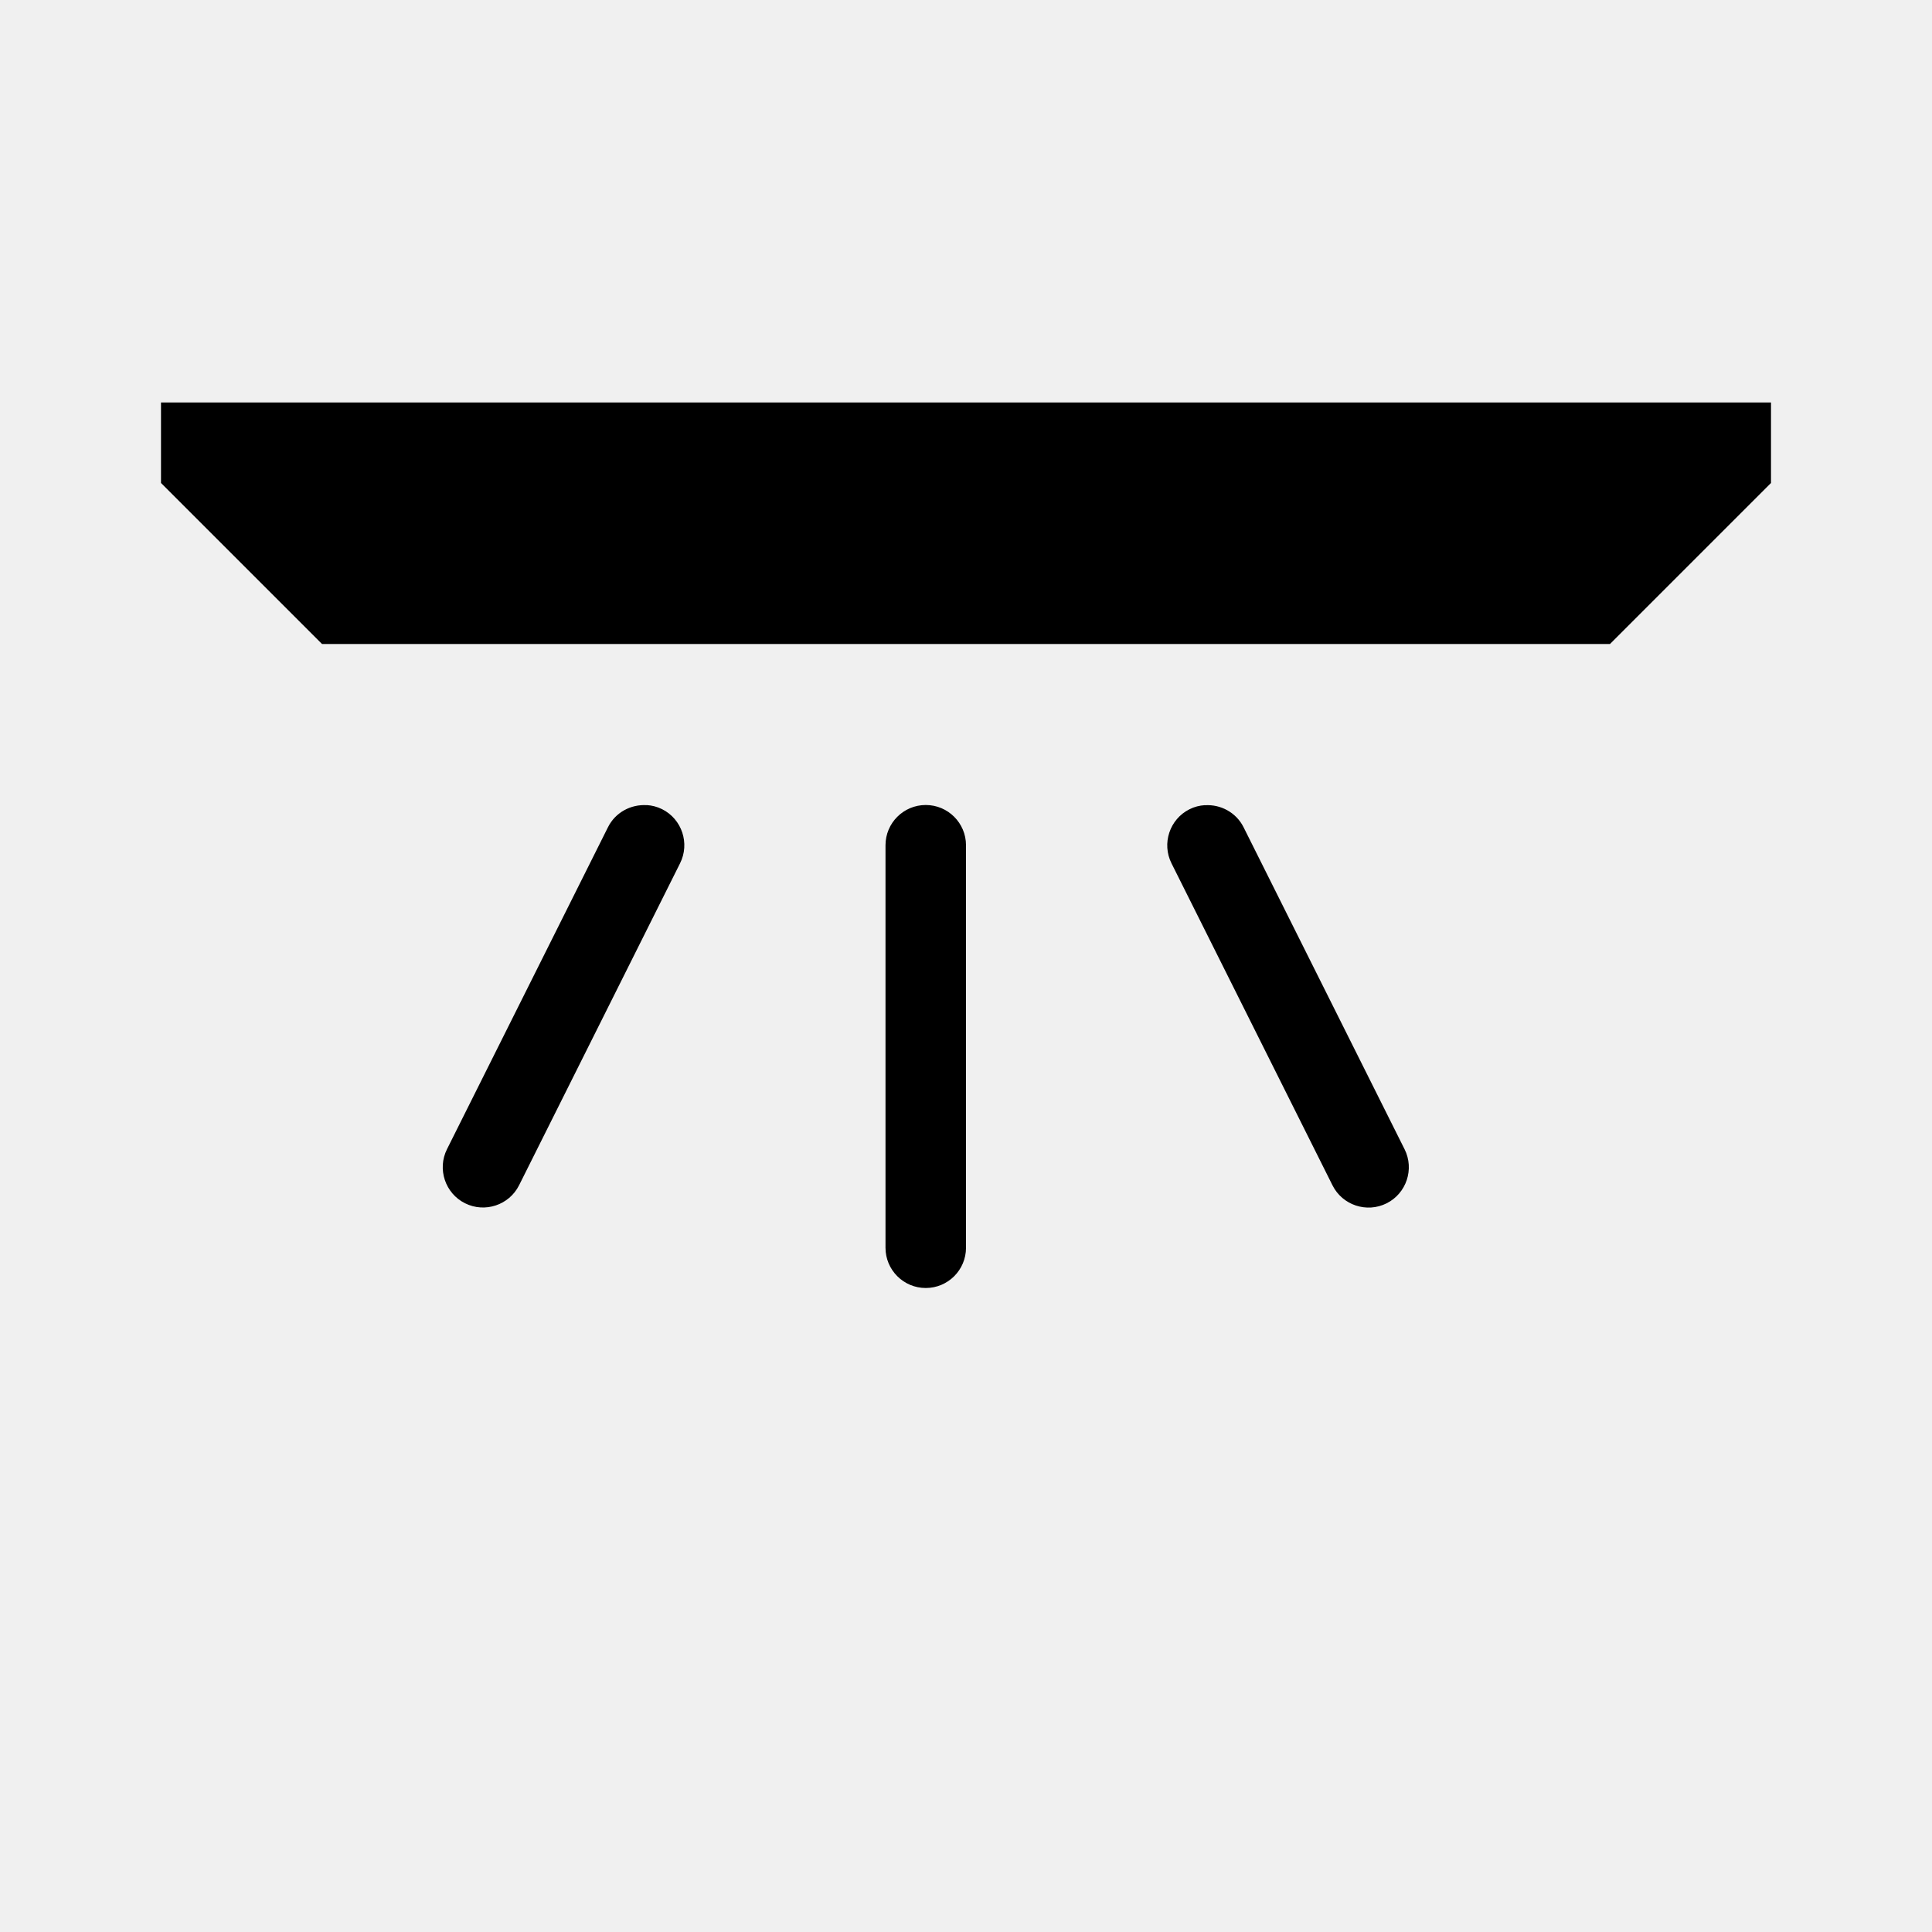
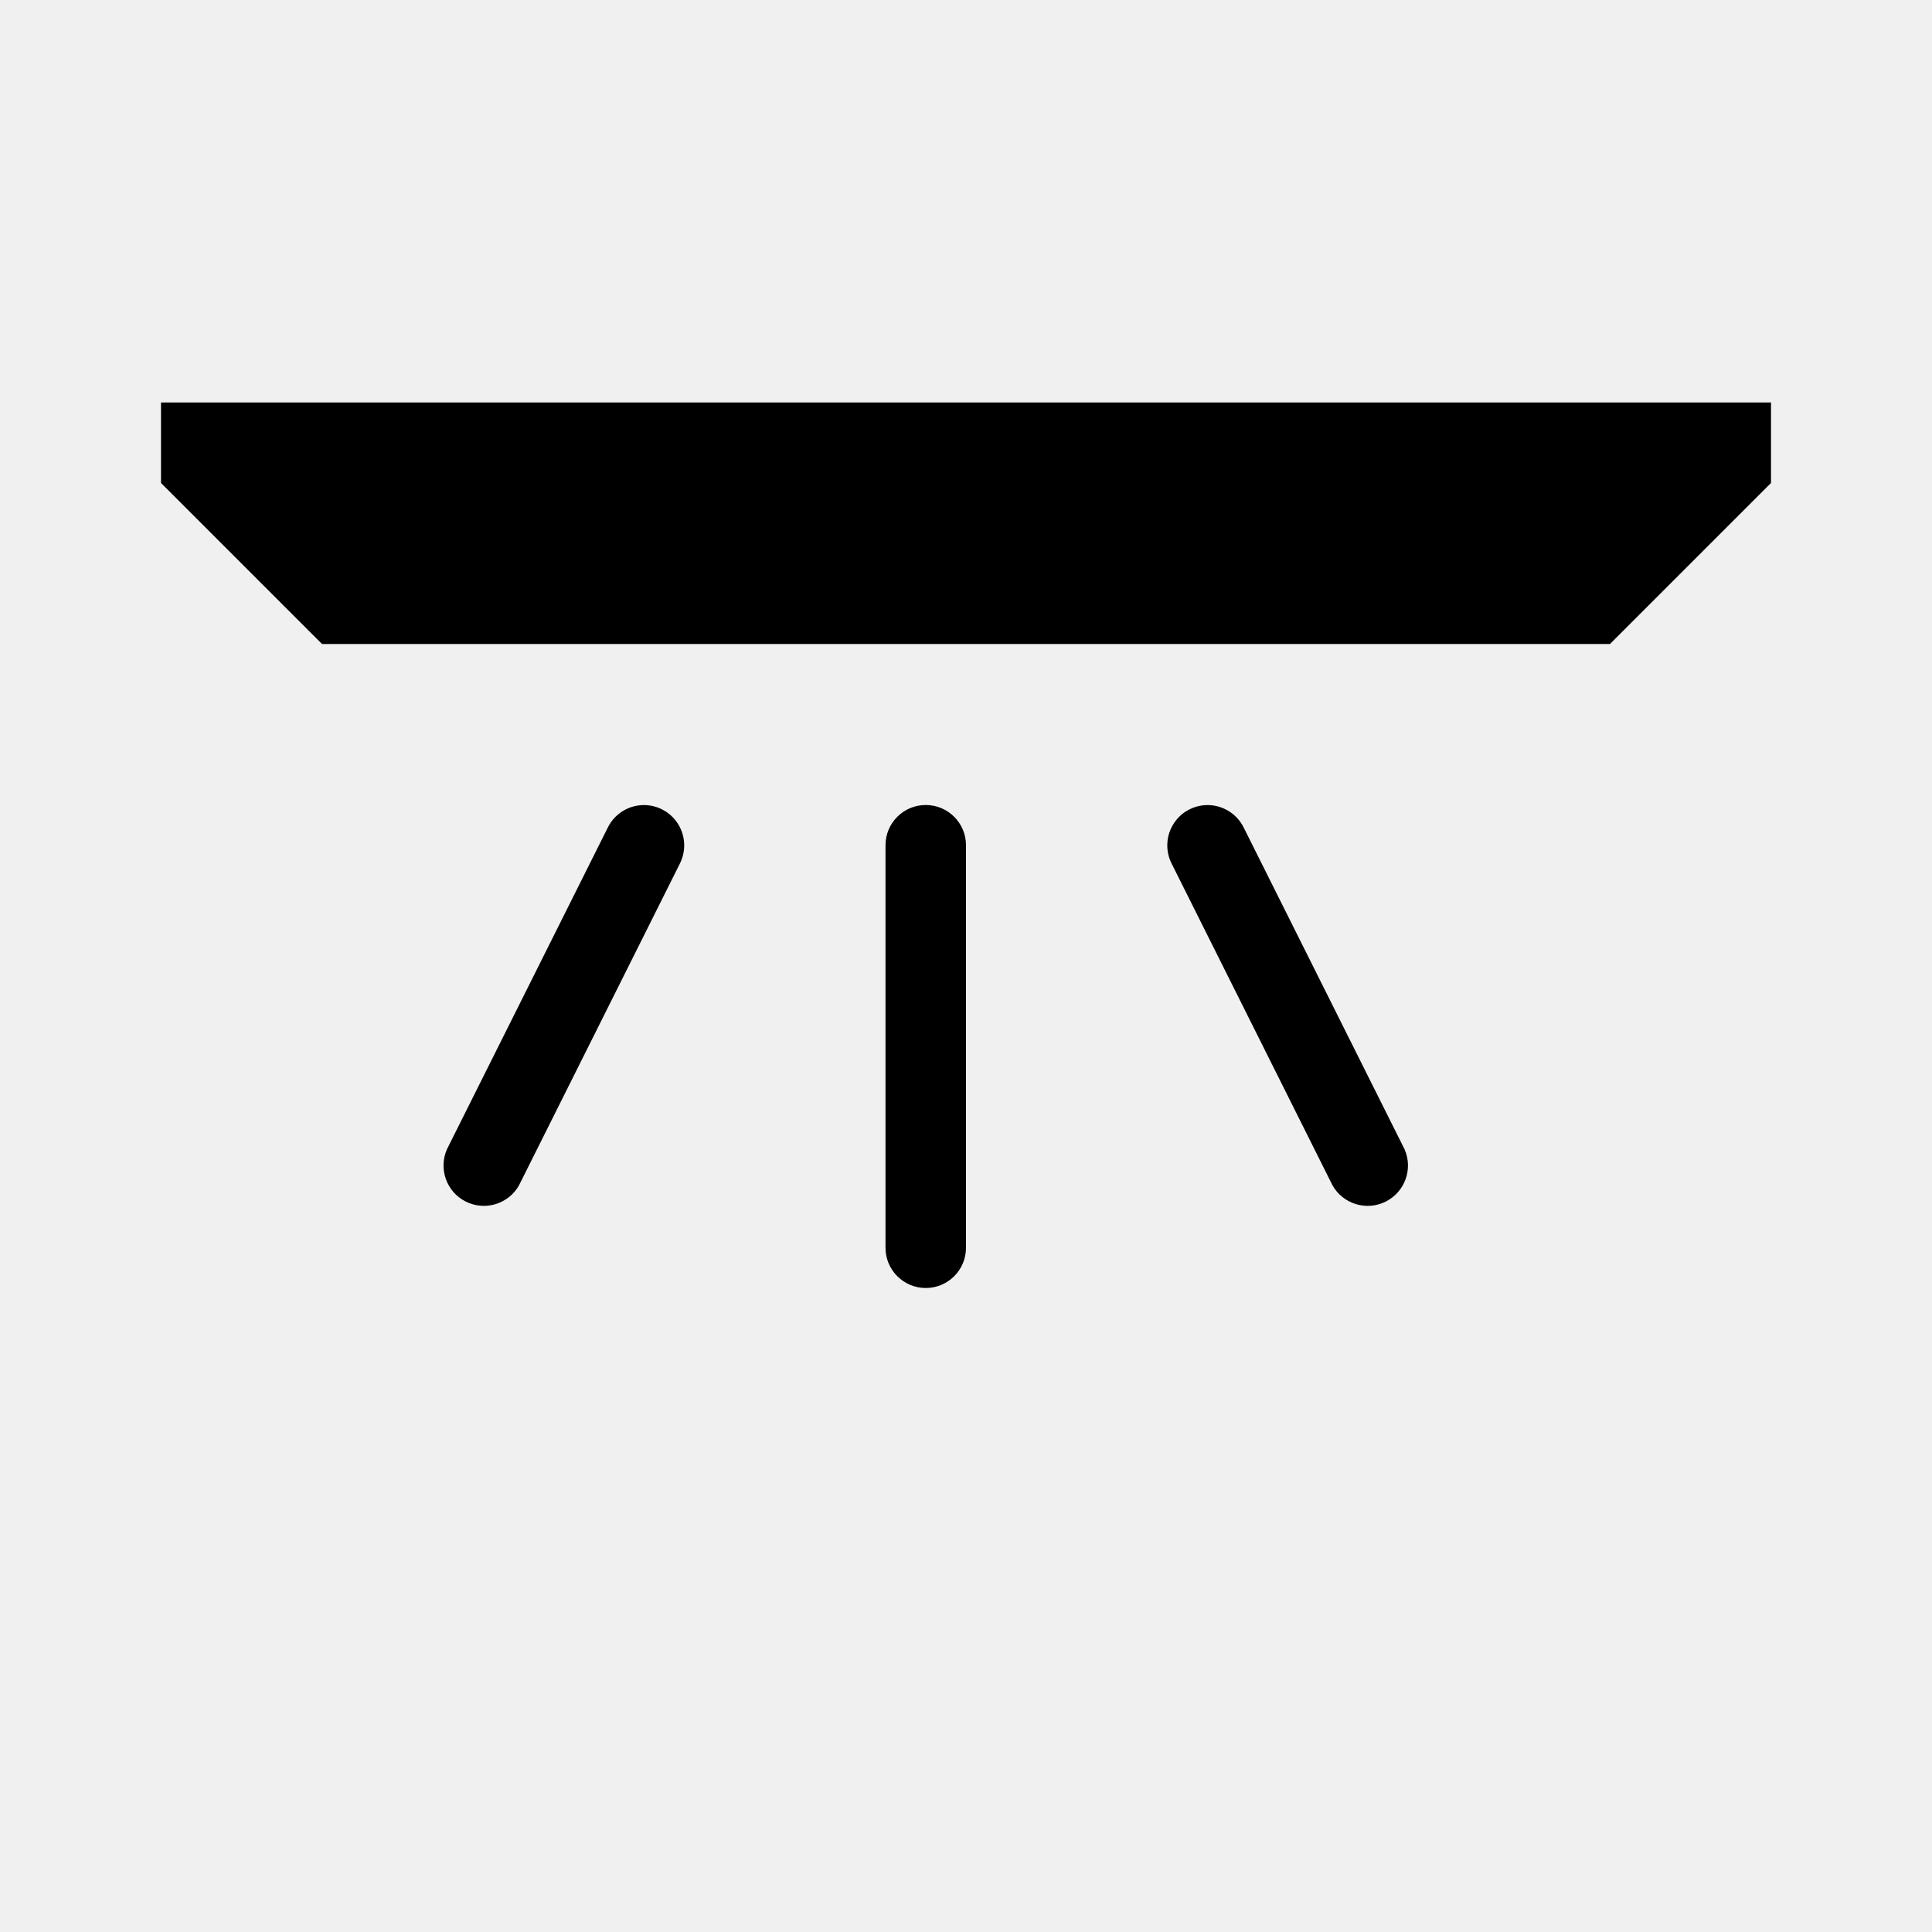
- <svg xmlns="http://www.w3.org/2000/svg" version="1.1" width="24" height="24" viewBox="0 0 24 24">
-   <style>path{fill:#000}@media (prefers-color-scheme:dark){path{fill:#fff}}</style>
-   <path d="m2 5v1l2 2h16l2-2v-1zm9.5 5c-0.276 0-0.5 0.224-0.5 0.5v5c0 0.276 0.224 0.5 0.5 0.5s0.5-0.224 0.5-0.5v-5c0-0.276-0.224-0.5-0.5-0.5zm-3.467 2e-3c-0.195-0.012-0.388 0.089-0.48 0.273l-2 4c-0.124 0.247-0.023 0.549 0.223 0.672 0.247 0.124 0.549 0.023 0.672-0.223l2-4c0.124-0.247 0.023-0.549-0.223-0.672-0.062-0.031-0.127-0.047-0.191-0.051zm6.934 0c-0.065 0.004-0.13 0.02-0.191 0.051-0.246 0.123-0.347 0.425-0.223 0.672l2 4c0.123 0.246 0.425 0.347 0.672 0.223 0.246-0.123 0.347-0.425 0.223-0.672l-2-4c-0.092-0.184-0.286-0.286-0.48-0.273z" />
+ <svg xmlns="http://www.w3.org/2000/svg" width="24" height="24">
+   <style>@media (prefers-color-scheme:dark){path{fill:#fff}}</style>
+   <path d="M2 5v1l2 2h16l2-2V5zm9.5 5a.5.5 0 0 0-.5.5v5a.5.5 0 0 0 1 0v-5a.5.5 0 0 0-.5-.5zm-3.467.002a.5.5 0 0 0-.48.273l-2 4a.501.501 0 0 0 .894.45l2-4a.501.501 0 0 0-.414-.723zm6.934 0a.501.501 0 0 0-.414.723l2 4a.501.501 0 0 0 .894-.45l-2-4a.501.501 0 0 0-.48-.273z" />
</svg>
